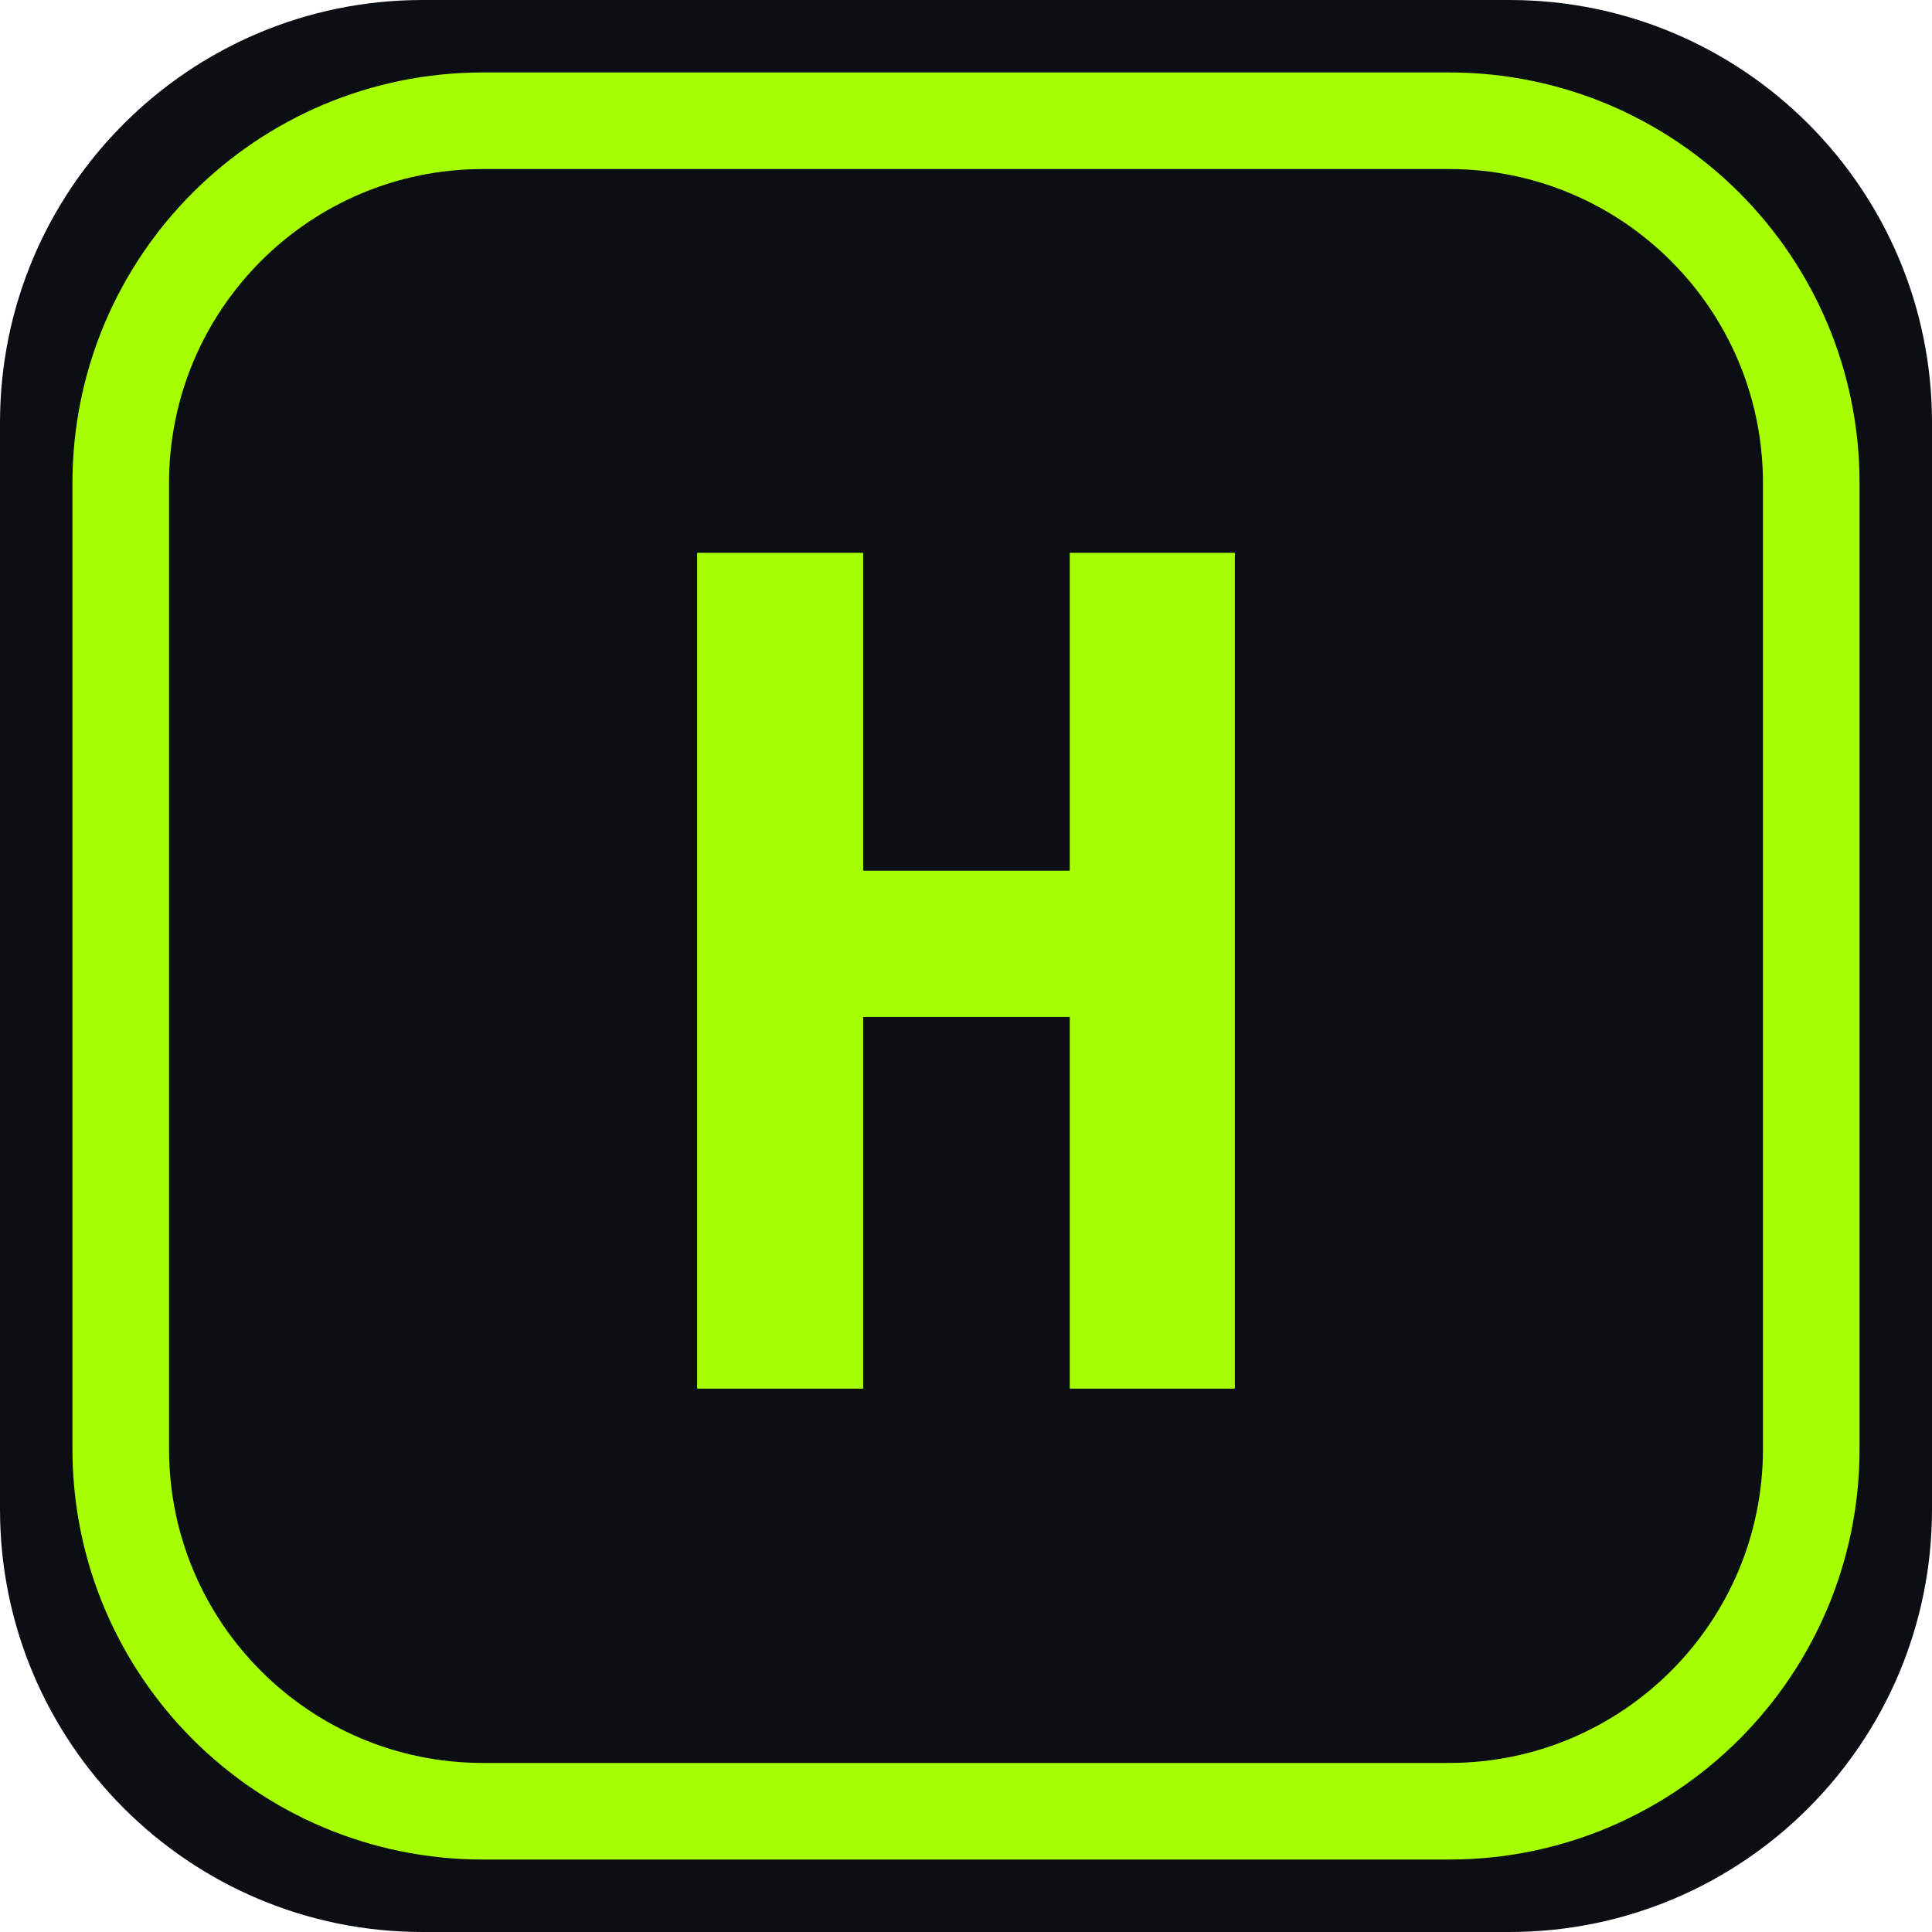
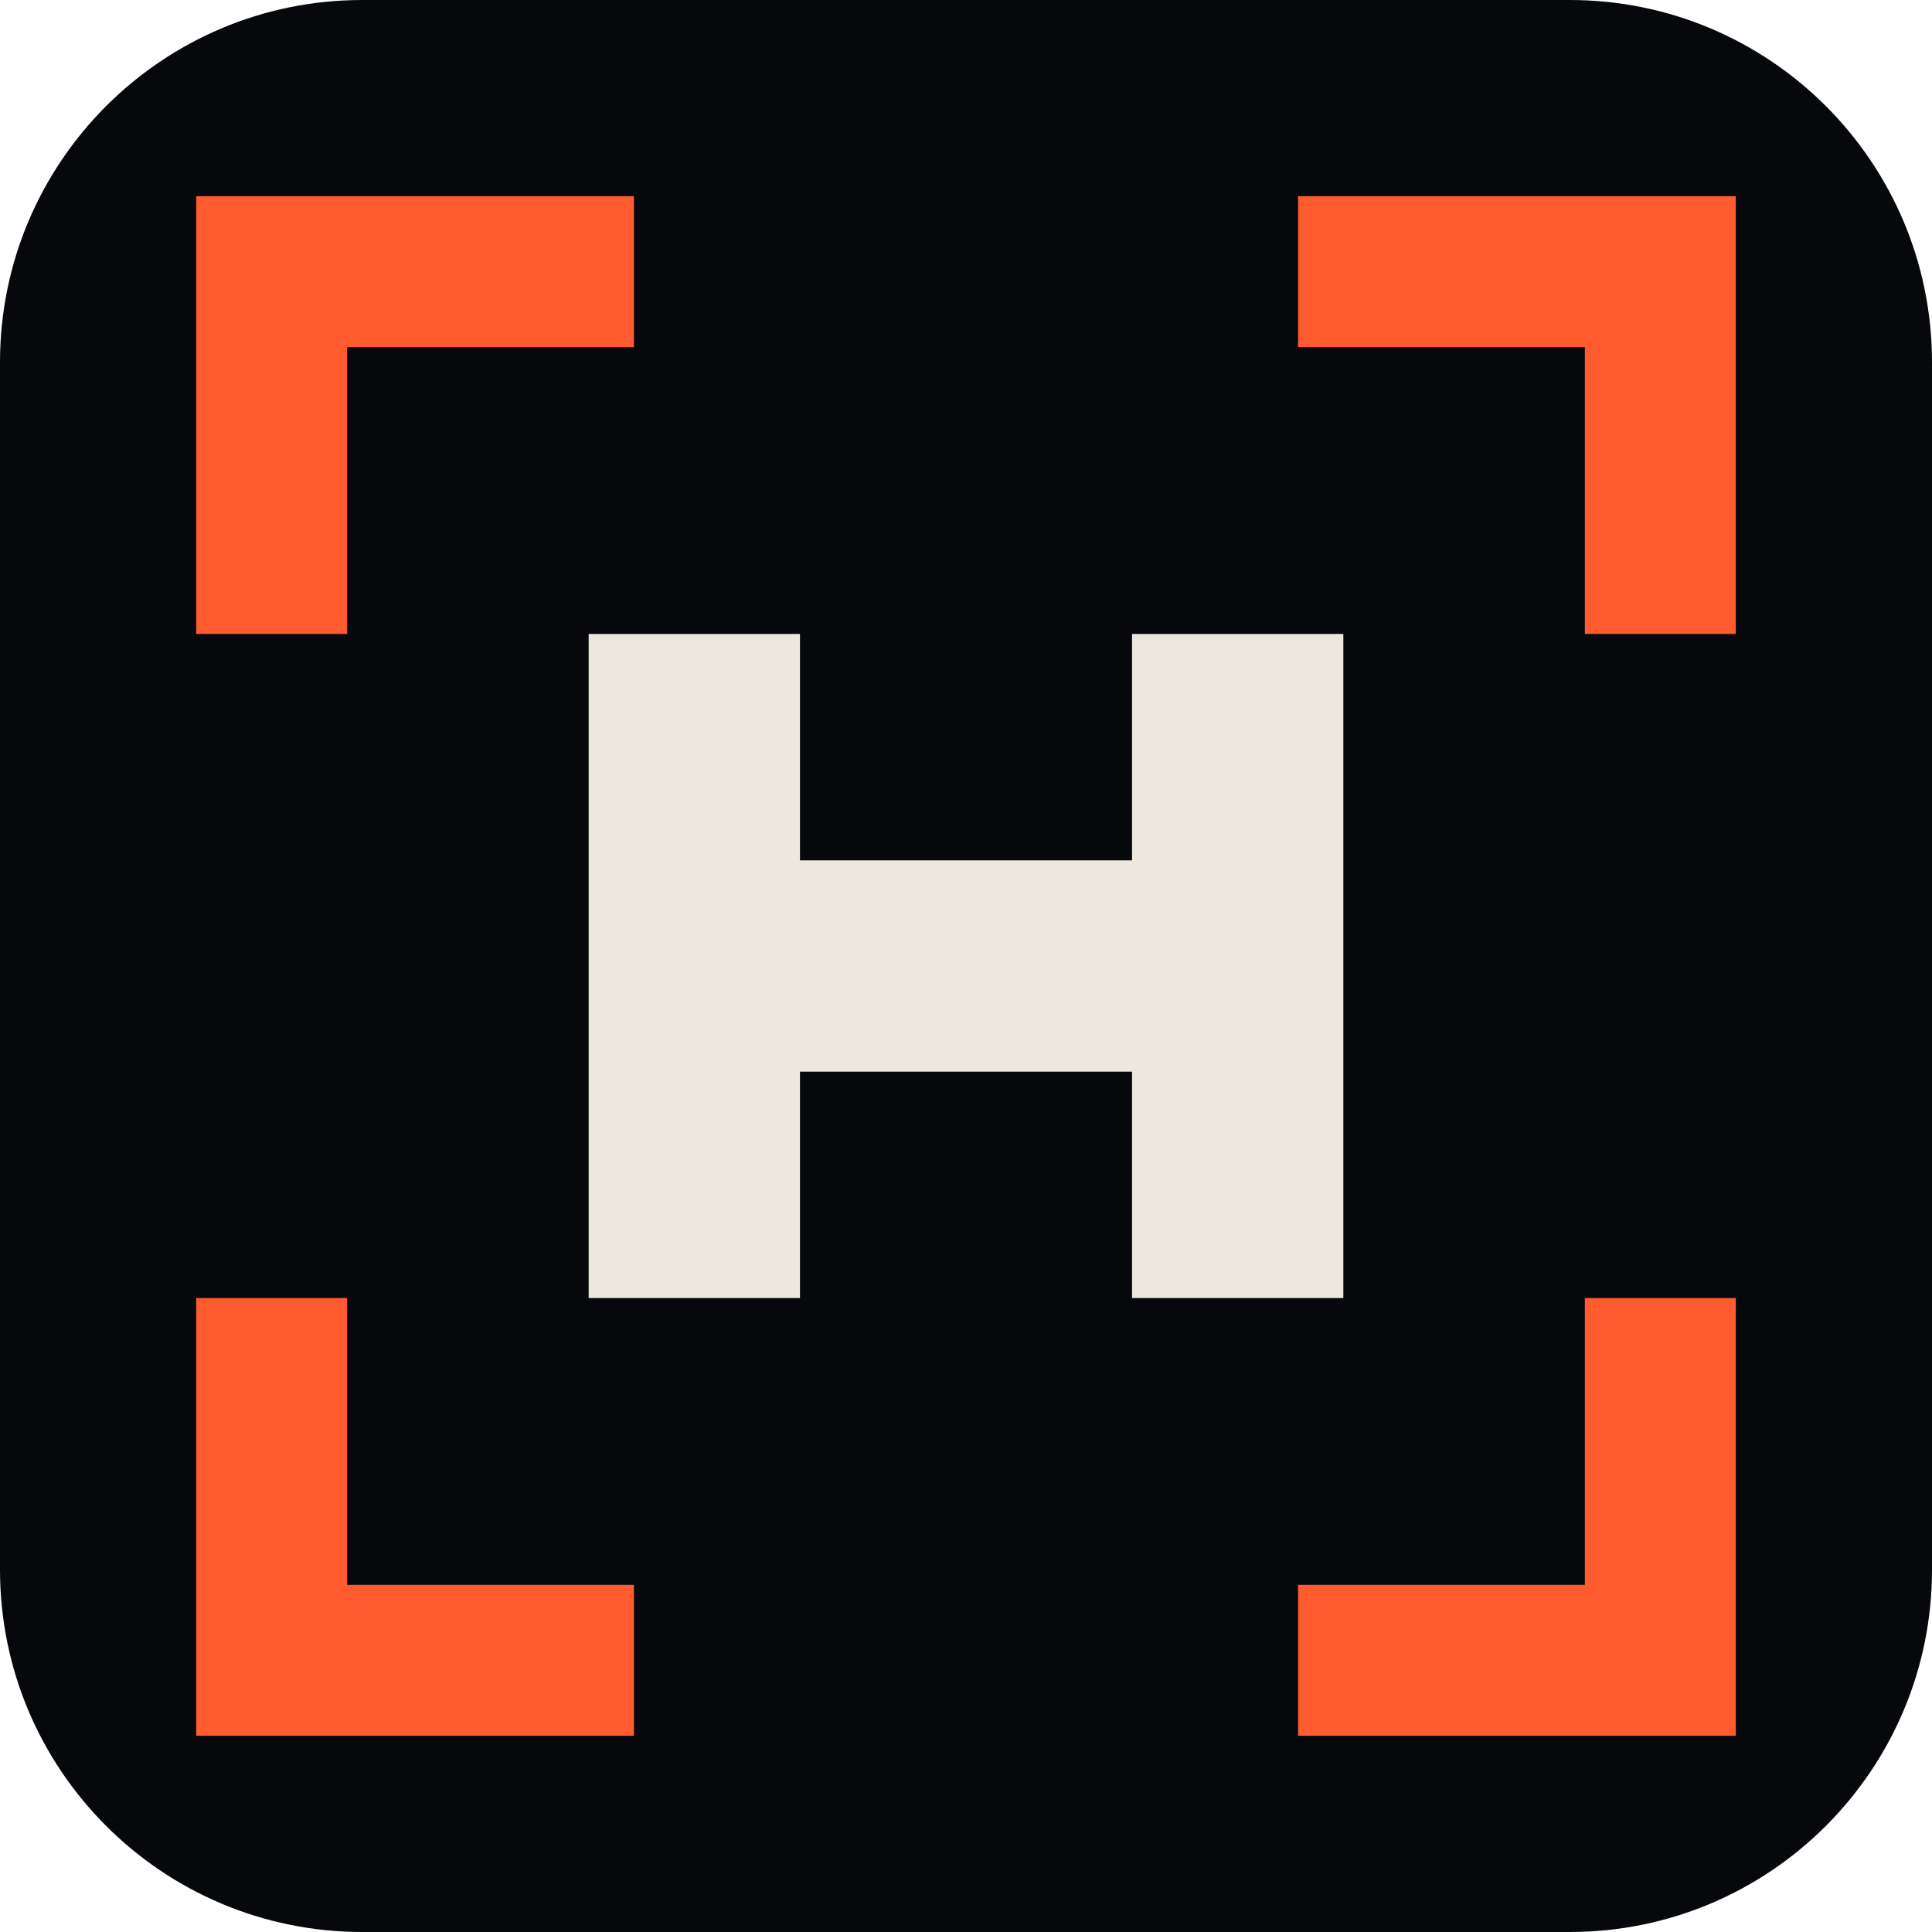
- <svg xmlns="http://www.w3.org/2000/svg" viewBox="0 0 32 32">
-   <rect width="32" height="32" rx="7" fill="#0B0F14" />
-   <text x="16" y="23" font-family="monospace" font-size="19" font-weight="700" text-anchor="middle" fill="#A6FF00">H</text>
-   <rect x="2" y="2" width="28" height="28" rx="6" fill="none" stroke="#A6FF00" stroke-width="1.6" />
+ <svg xmlns="http://www.w3.org/2000/svg" viewBox="0 0 64 64">
+   <rect width="64" height="64" rx="12" fill="#07080b" />
+   <path d="M9 21V9h12M43 9h12v12M55 43v12H43M21 55H9V43" fill="none" stroke="#ff5b2e" stroke-width="5" />
+   <path d="M23 21v22M41 21v22M23 32h18" fill="none" stroke="#ece8df" stroke-width="7" />
</svg>
